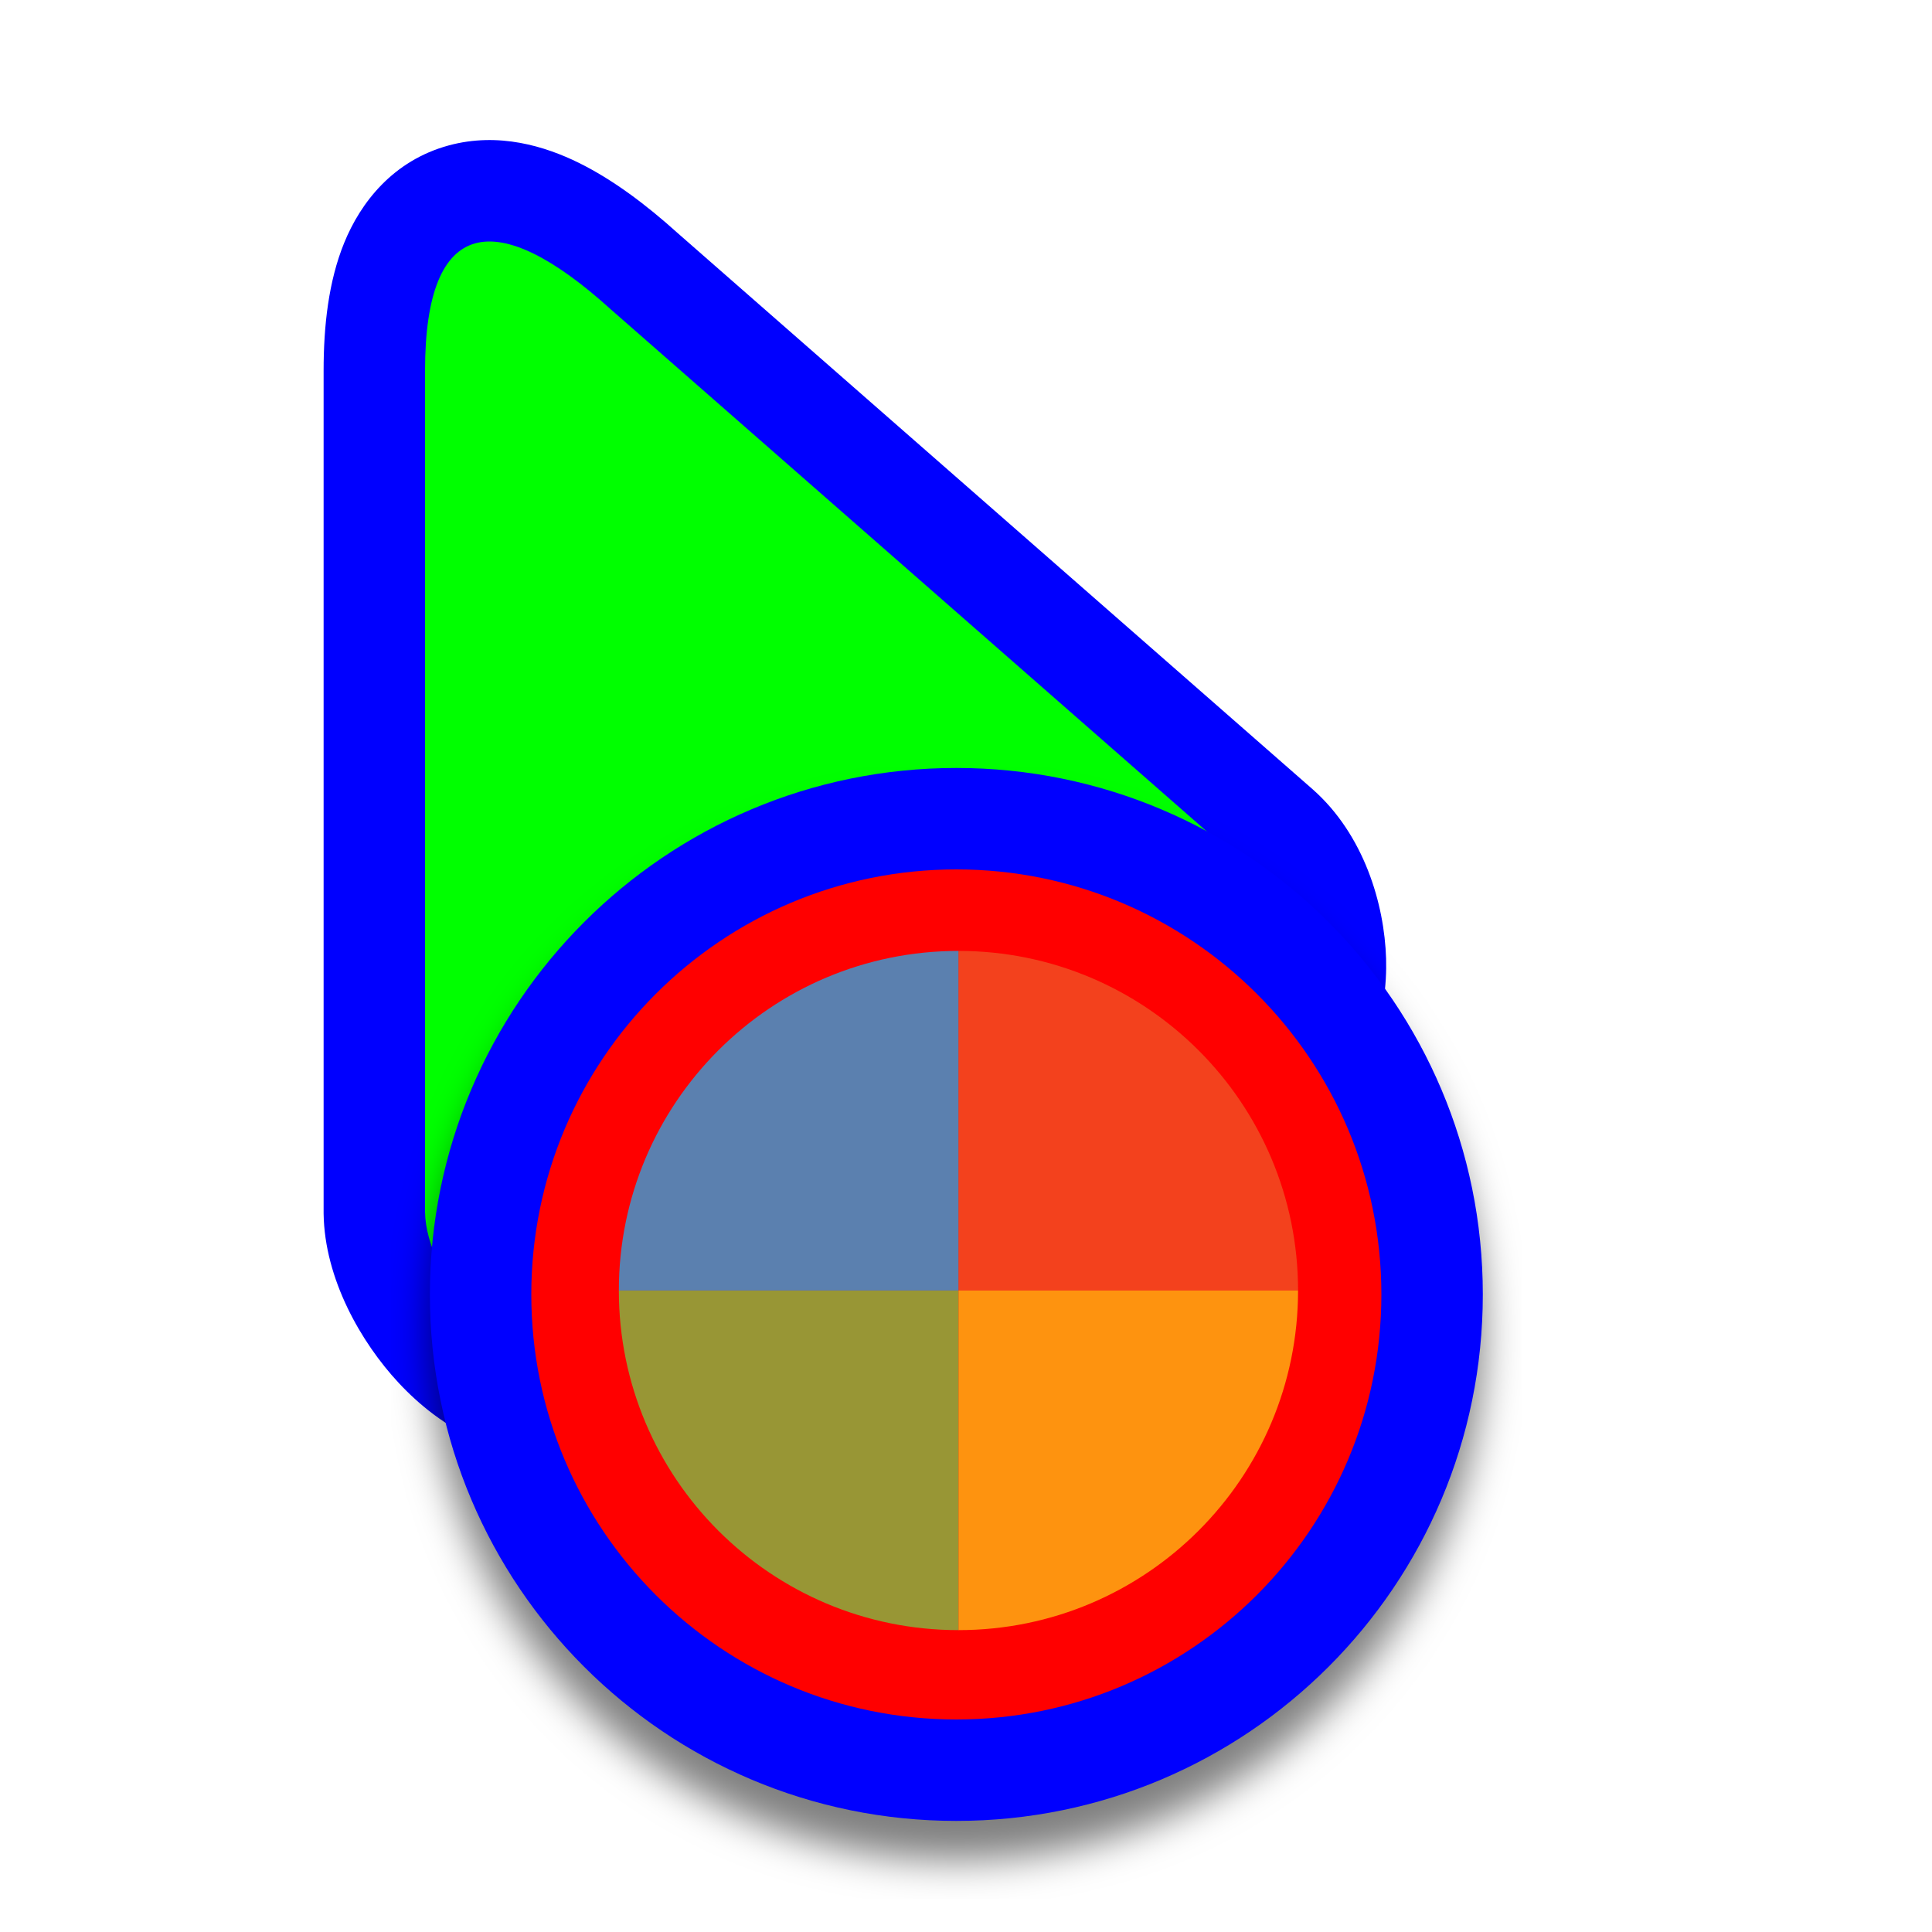
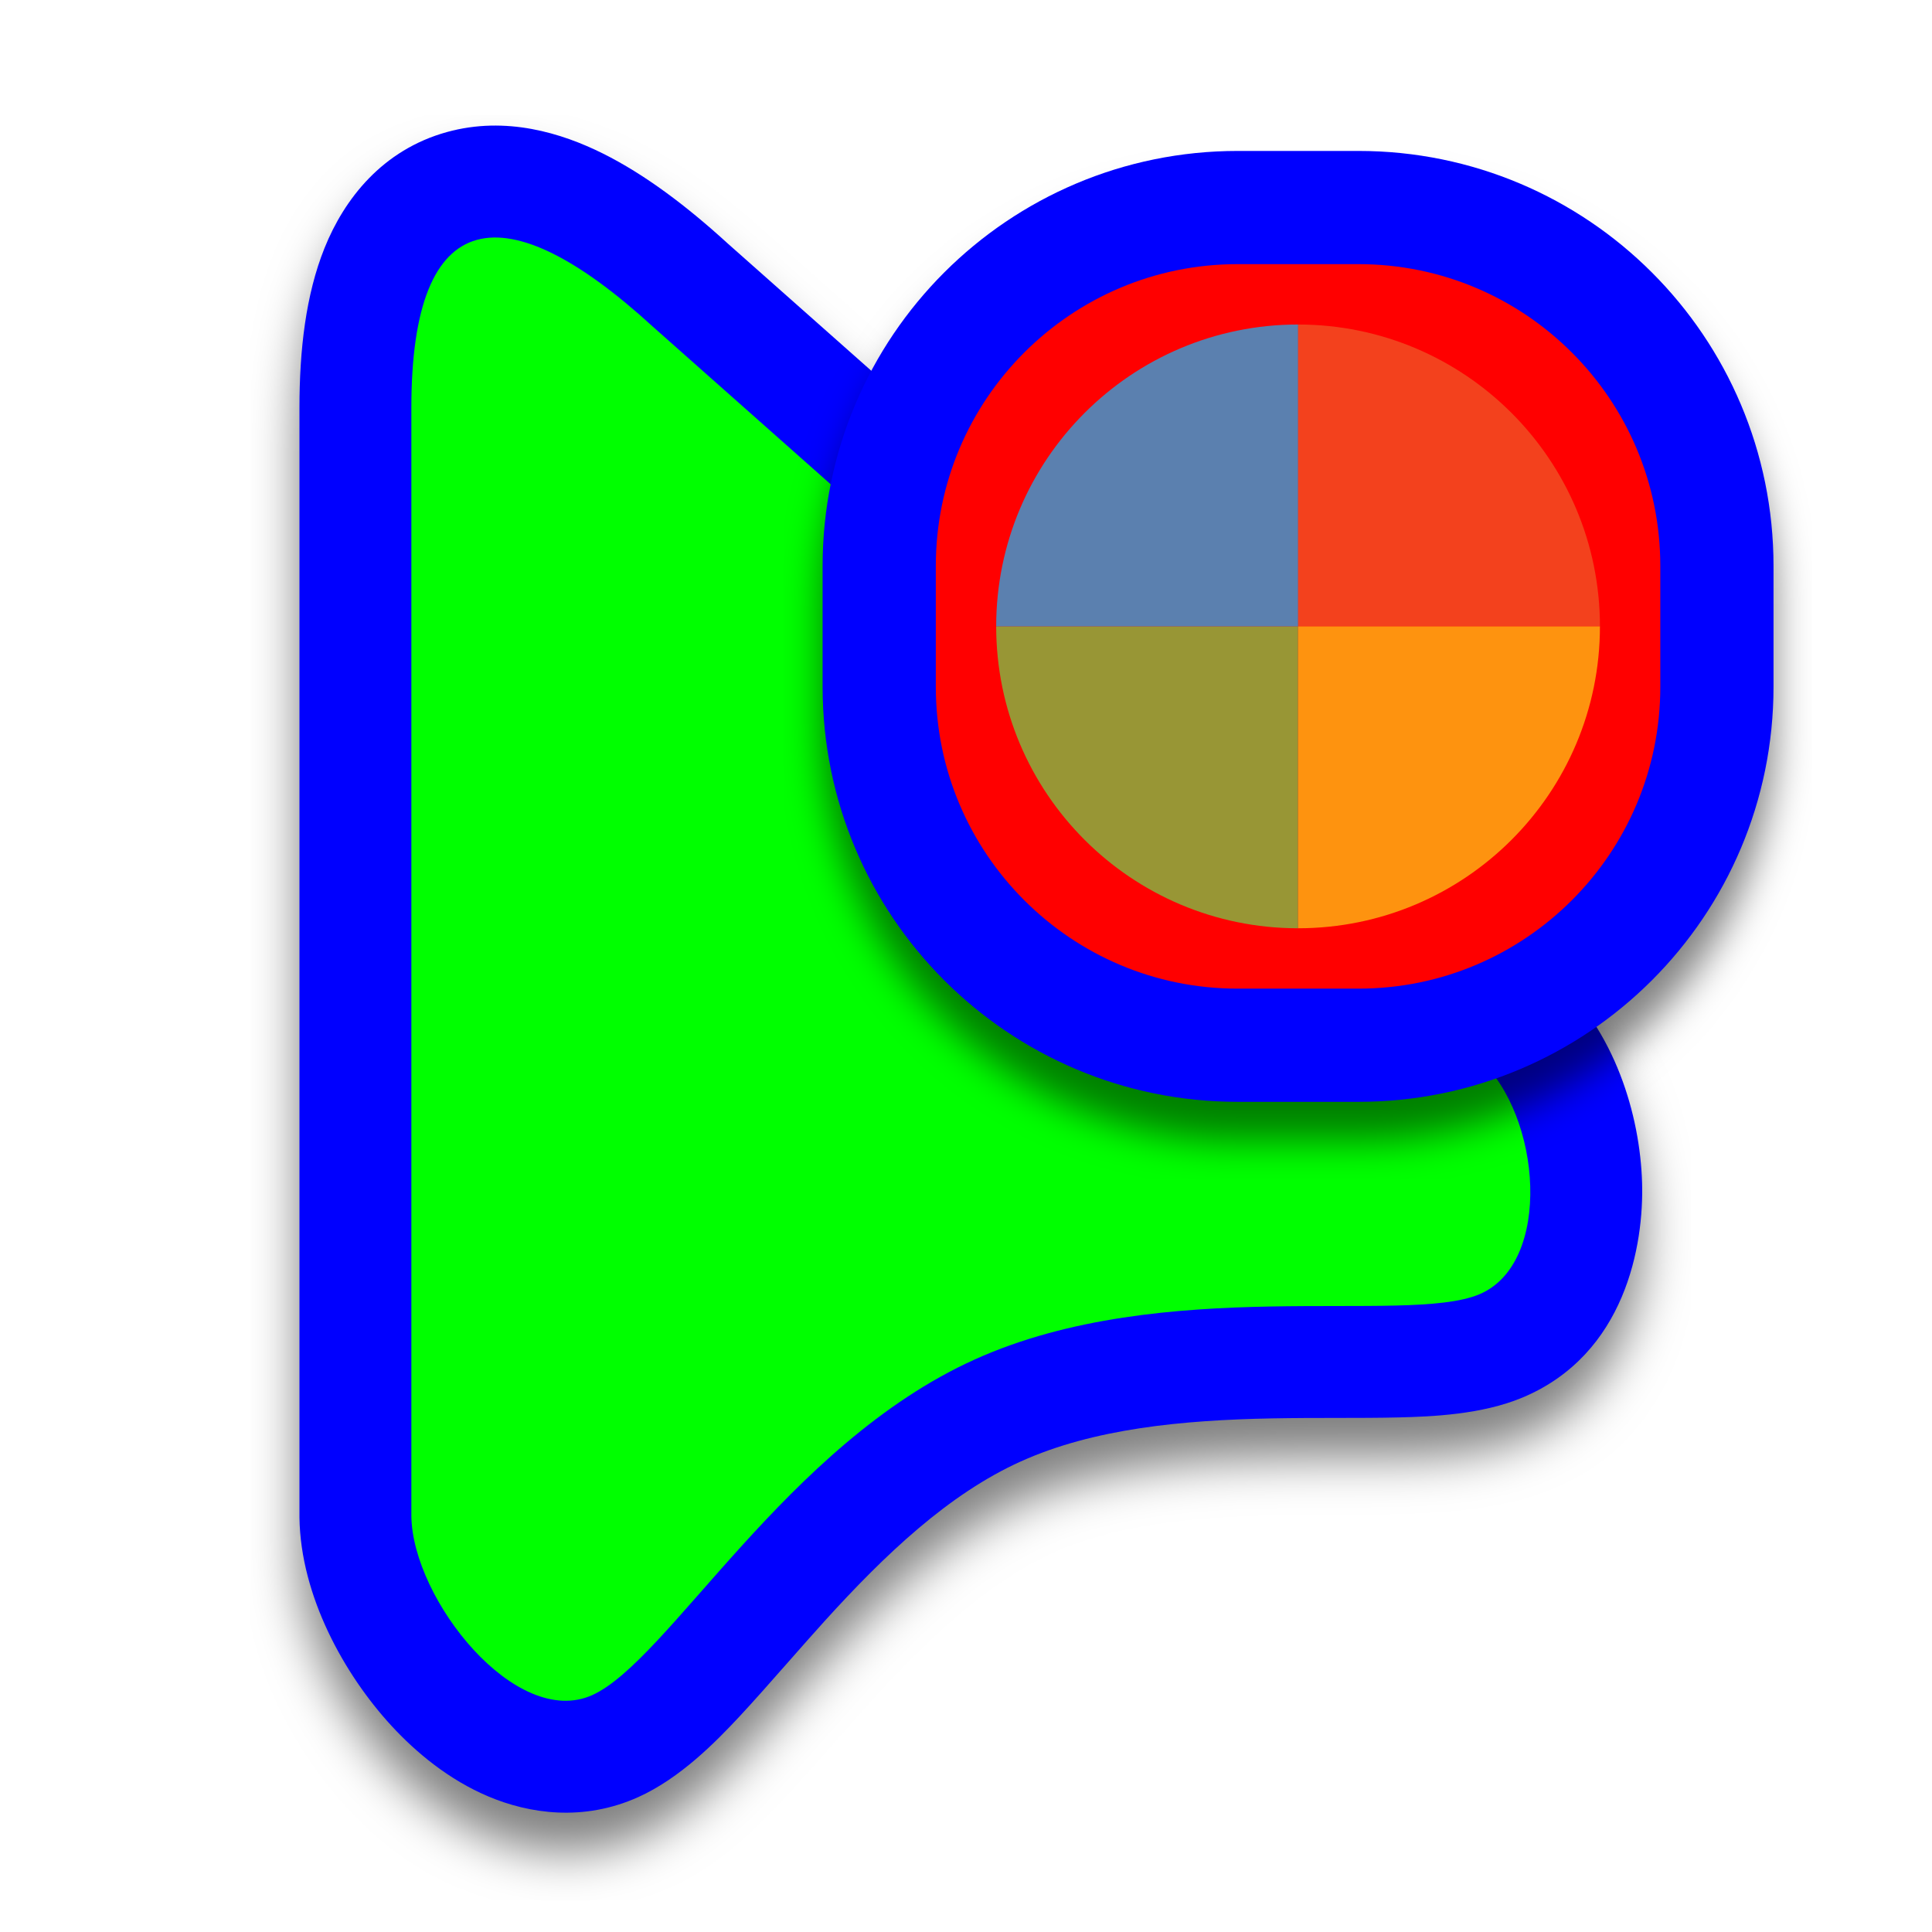
<svg xmlns="http://www.w3.org/2000/svg" width="256" height="256" viewBox="0 0 256 256" fill="none">
-   <path fill-rule="evenodd" clip-rule="evenodd" d="M42.88 160.73L42.88 49.111C42.88 43.185 43.533 37.285 45.598 32.2C47.787 26.81 52.102 21.275 59.45 19.272C66.108 17.458 72.295 19.414 76.66 21.559C81.191 23.787 85.624 27.122 89.838 30.924L173.915 104.568L173.938 104.588C180.739 110.6 183.448 119.794 183.665 127.025C183.861 133.575 181.914 145.882 170.171 150.737C165.644 152.608 160.228 152.797 156.879 152.879C154.879 152.927 152.724 152.929 150.636 152.93L150.571 152.931C148.409 152.932 146.244 152.934 144.009 152.976C134.83 153.147 126.169 154.012 119.16 157.136C112.222 160.229 105.989 166.021 99.826 172.742C98.765 173.899 97.507 175.31 96.224 176.749C94.428 178.763 92.584 180.831 91.168 182.328C88.792 184.842 84.921 188.804 80.212 190.903C74.005 193.67 67.91 192.736 63.418 190.86C59.064 189.041 55.501 186.108 52.824 183.234C47.844 177.886 43.009 169.479 42.881 160.829L42.88 160.73Z" fill="#0000FF" />
-   <path d="M56.32 49.111C56.32 28.555 65.895 27.391 80.905 40.966L165.036 114.658C171.384 120.269 172.541 135.214 165.036 138.316C157.532 141.419 132.916 136.29 113.688 144.861C94.461 153.432 82.518 175.161 74.74 178.628C66.962 182.095 56.444 169.018 56.32 160.631L56.32 49.111Z" fill="#00FF00" />
  <g filter="url(#filter0_d_2653_9)">
-     <path fill-rule="evenodd" clip-rule="evenodd" d="M196.48 171.52C196.48 210.047 165.247 241.28 126.72 241.28C88.193 241.28 56.96 210.047 56.96 171.52C56.96 132.993 88.193 101.76 126.72 101.76C165.247 101.76 196.48 132.993 196.48 171.52Z" fill="#0000FF" />
-     <path d="M183.04 171.52C183.04 202.625 157.825 227.84 126.72 227.84C95.615 227.84 70.4 202.625 70.4 171.52C70.4 140.415 95.615 115.2 126.72 115.2C157.825 115.2 183.04 140.415 183.04 171.52Z" fill="#FF0000" />
-     <g transform="translate(127 171)">
-       <g transform="scale(0.9)">
+     <path d="M39.681 201.118L39.68 201.01V54.009C39.68 46.385 40.517 39.058 42.999 32.874C45.607 26.377 50.663 19.858 59.238 17.493C67.065 15.335 74.452 17.638 79.867 20.331C85.47 23.119 91.038 27.34 96.425 32.262L205.838 129.251L205.889 129.296C213.989 136.544 217.319 147.769 217.584 156.728C217.826 164.894 215.419 179.458 201.726 185.187C196.333 187.444 189.745 187.706 185.325 187.815C182.751 187.879 179.972 187.881 177.242 187.883L177.175 187.883C174.363 187.885 171.524 187.887 168.589 187.943C156.587 188.169 144.885 189.307 135.27 193.645C125.719 197.954 117.295 205.94 109.225 214.846C107.774 216.448 106.112 218.334 104.44 220.233C102.144 222.84 99.824 225.474 97.987 227.441C94.873 230.773 90.168 235.601 84.578 238.122C77.3 241.406 70.105 240.319 64.714 238.04C59.485 235.83 55.149 232.237 51.847 228.649C45.639 221.902 39.833 211.498 39.681 201.118Z" fill="#0000FF" />
+   </g>
+   <path d="M54.507 54.009C54.507 26.933 66.969 25.401 86.504 43.281L196.003 140.346C204.265 147.738 205.77 167.422 196.003 171.509C186.235 175.596 154.198 168.84 129.173 180.13C104.147 191.42 88.603 220.04 78.481 224.607C68.358 229.174 54.668 211.949 54.507 200.902L54.507 54.009Z" fill="#00FF00" />
+   <g filter="url(#filter1_d_2653_9)">
+     <rect x="116.5" y="27.5" width="111" height="111" rx="47.5" fill="#FF0000" stroke="#0000FF" stroke-width="15" />
+     <g transform="translate(172 83)">
+       <g transform="scale(0.8)">
        <g transform="translate(-50 -50)">
          <g transform="rotate(0 50 50)">
            <animateTransform attributeName="transform" type="rotate" repeatCount="4" values="0 50 50;360 50 50" keyTimes="0;1" dur="0.758s" />
            <path fill-opacity="0.8" fill="#f05125" d="M50 50L50 0A50 50 0 0 1 100 50Z" />
          </g>
          <g transform="rotate(0 50 50)">
            <animateTransform attributeName="transform" type="rotate" repeatCount="3" values="0 50 50;360 50 50" keyTimes="0;1" dur="1.01s" />
            <path fill-opacity="0.8" fill="#fdb813" d="M50 50L50 0A50 50 0 0 1 100 50Z" transform="rotate(90 50 50)" />
          </g>
          <g transform="rotate(0 50 50)">
            <animateTransform attributeName="transform" type="rotate" repeatCount="2" values="0 50 50;360 50 50" keyTimes="0;1" dur="1.515s" />
            <path fill-opacity="0.8" fill="#7fbb42" d="M50 50L50 0A50 50 0 0 1 100 50Z" transform="rotate(180 50 50)" />
          </g>
          <g transform="rotate(0 50 50)">
            <animateTransform attributeName="transform" type="rotate" repeatCount="1" values="0 50 50;360 50 50" keyTimes="0;1" dur="3.03s" />
            <path fill-opacity="0.8" fill="#32a0da" d="M50 50L50 0A50 50 0 0 1 100 50Z" transform="rotate(270 50 50)" />
          </g>
        </g>
      </g>
    </g>
  </g>
  <defs>
-     <filter id="filter0_d_2653_9" x="51.84" y="101.76" width="149.76" height="149.76" filterUnits="userSpaceOnUse" color-interpolation-filters="sRGB">
+     <filter id="filter0_d_2653_9" x="33.28" y="15.36" width="190.72" height="236.35" filterUnits="userSpaceOnUse" color-interpolation-filters="sRGB">
+       <feFlood flood-opacity="0" result="BackgroundImageFix" />
+       <feColorMatrix in="SourceAlpha" type="matrix" values="0 0 0 0 0 0 0 0 0 0 0 0 0 0 0 0 0 0 127 0" result="hardAlpha" />
+       <feOffset dy="5.12" />
+       <feGaussianBlur stdDeviation="3.2" />
+       <feColorMatrix type="matrix" values="0 0 0 0 0 0 0 0 0 0 0 0 0 0 0 0 0 0 0.5 0" />
+       <feBlend mode="normal" in2="BackgroundImageFix" result="effect1_dropShadow_2653_9" />
+       <feBlend mode="normal" in="SourceGraphic" in2="effect1_dropShadow_2653_9" result="shape" />
+     </filter>
+     <filter id="filter1_d_2653_9" x="103.88" y="20" width="136.24" height="136.24" filterUnits="userSpaceOnUse" color-interpolation-filters="sRGB">
      <feFlood flood-opacity="0" result="BackgroundImageFix" />
      <feColorMatrix in="SourceAlpha" type="matrix" values="0 0 0 0 0 0 0 0 0 0 0 0 0 0 0 0 0 0 127 0" result="hardAlpha" />
      <feOffset dy="5.12" />
      <feGaussianBlur stdDeviation="2.56" />
      <feColorMatrix type="matrix" values="0 0 0 0 0 0 0 0 0 0 0 0 0 0 0 0 0 0 0.5 0" />
      <feBlend mode="normal" in2="BackgroundImageFix" result="effect1_dropShadow_2653_9" />
      <feBlend mode="normal" in="SourceGraphic" in2="effect1_dropShadow_2653_9" result="shape" />
    </filter>
  </defs>
</svg>
